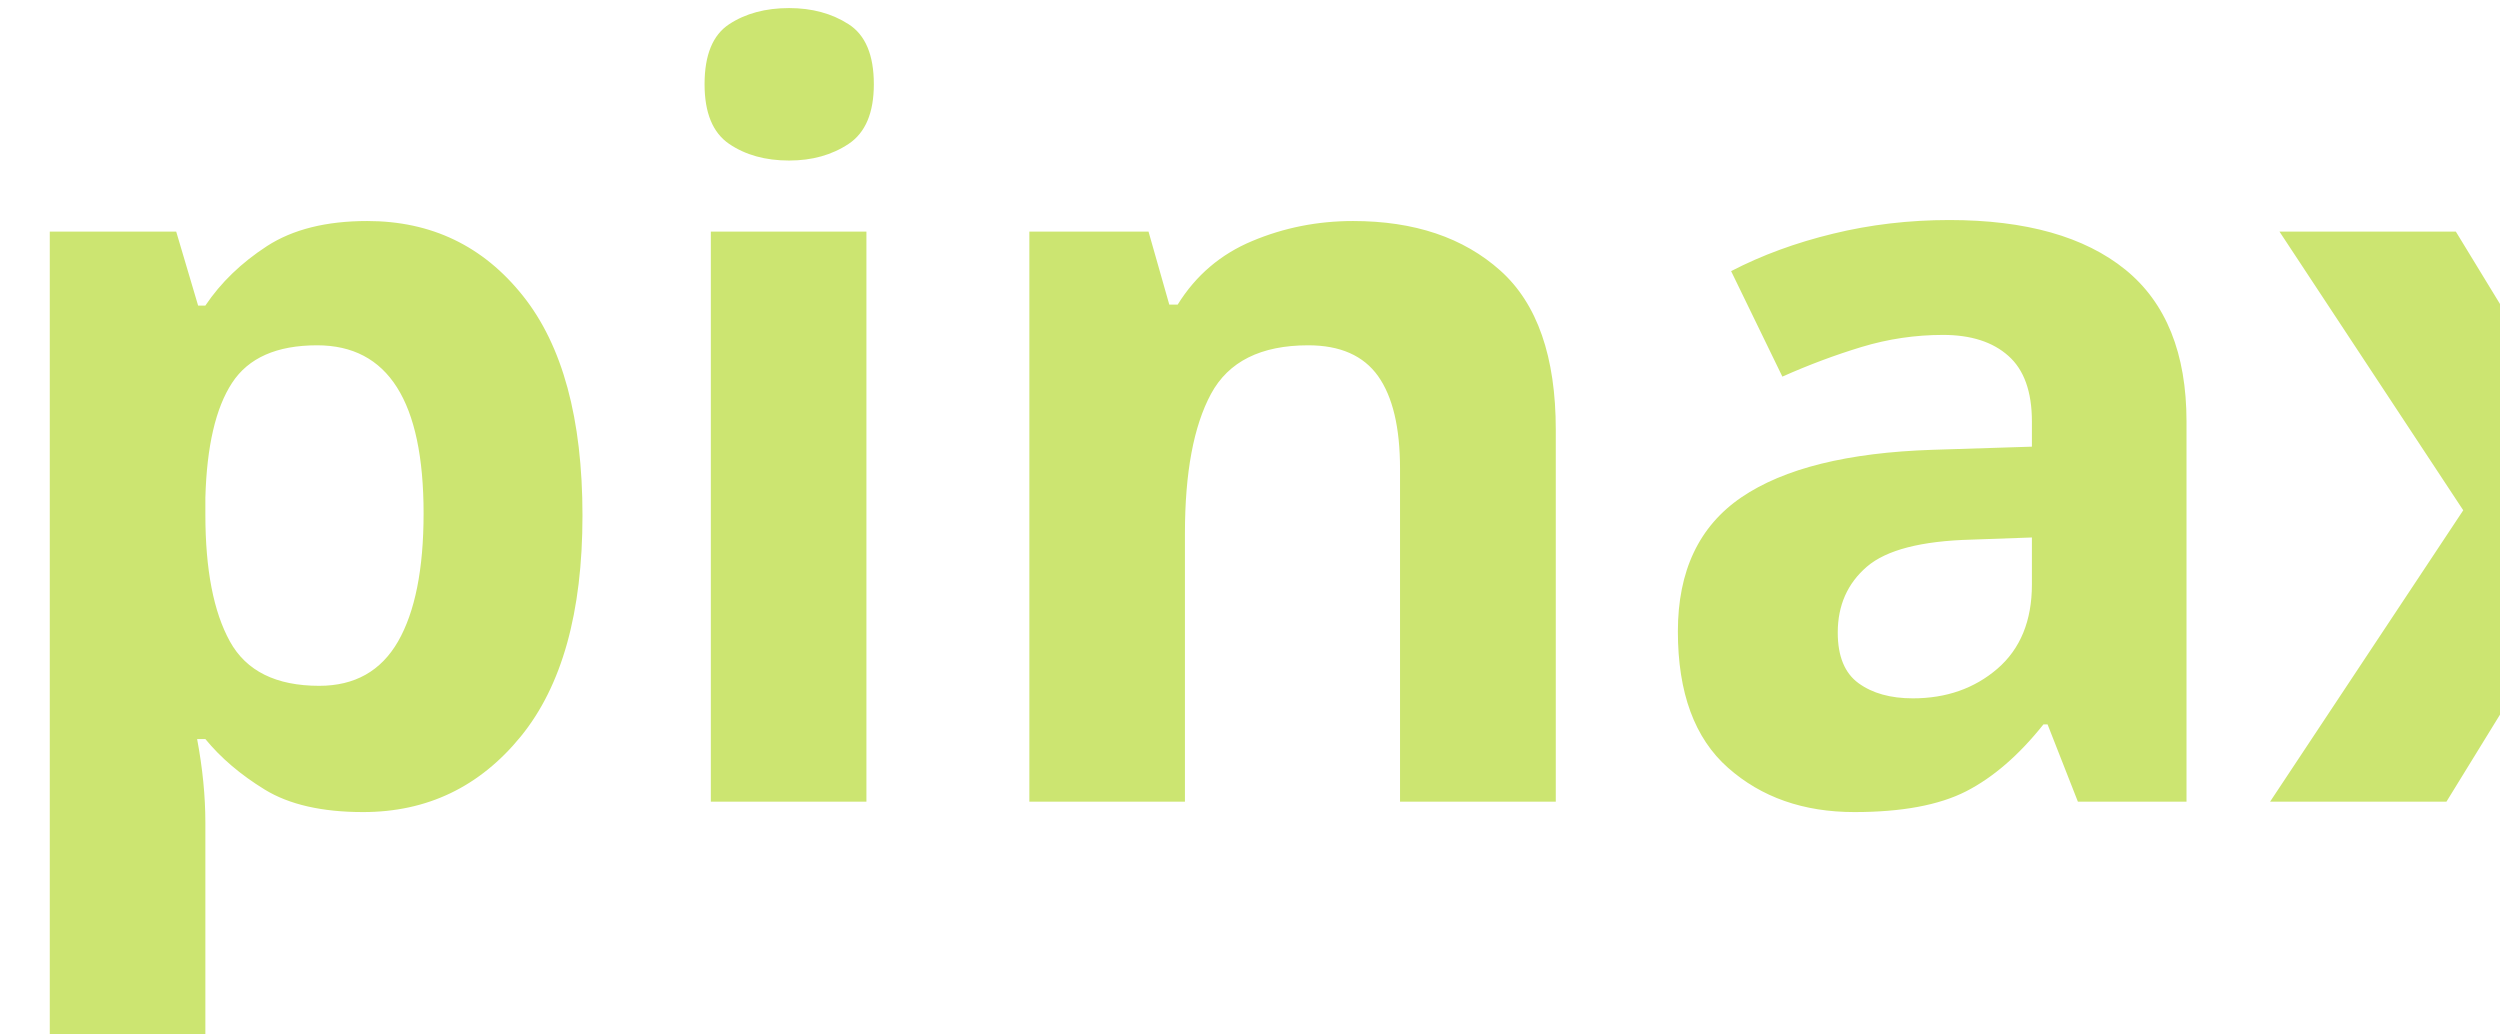
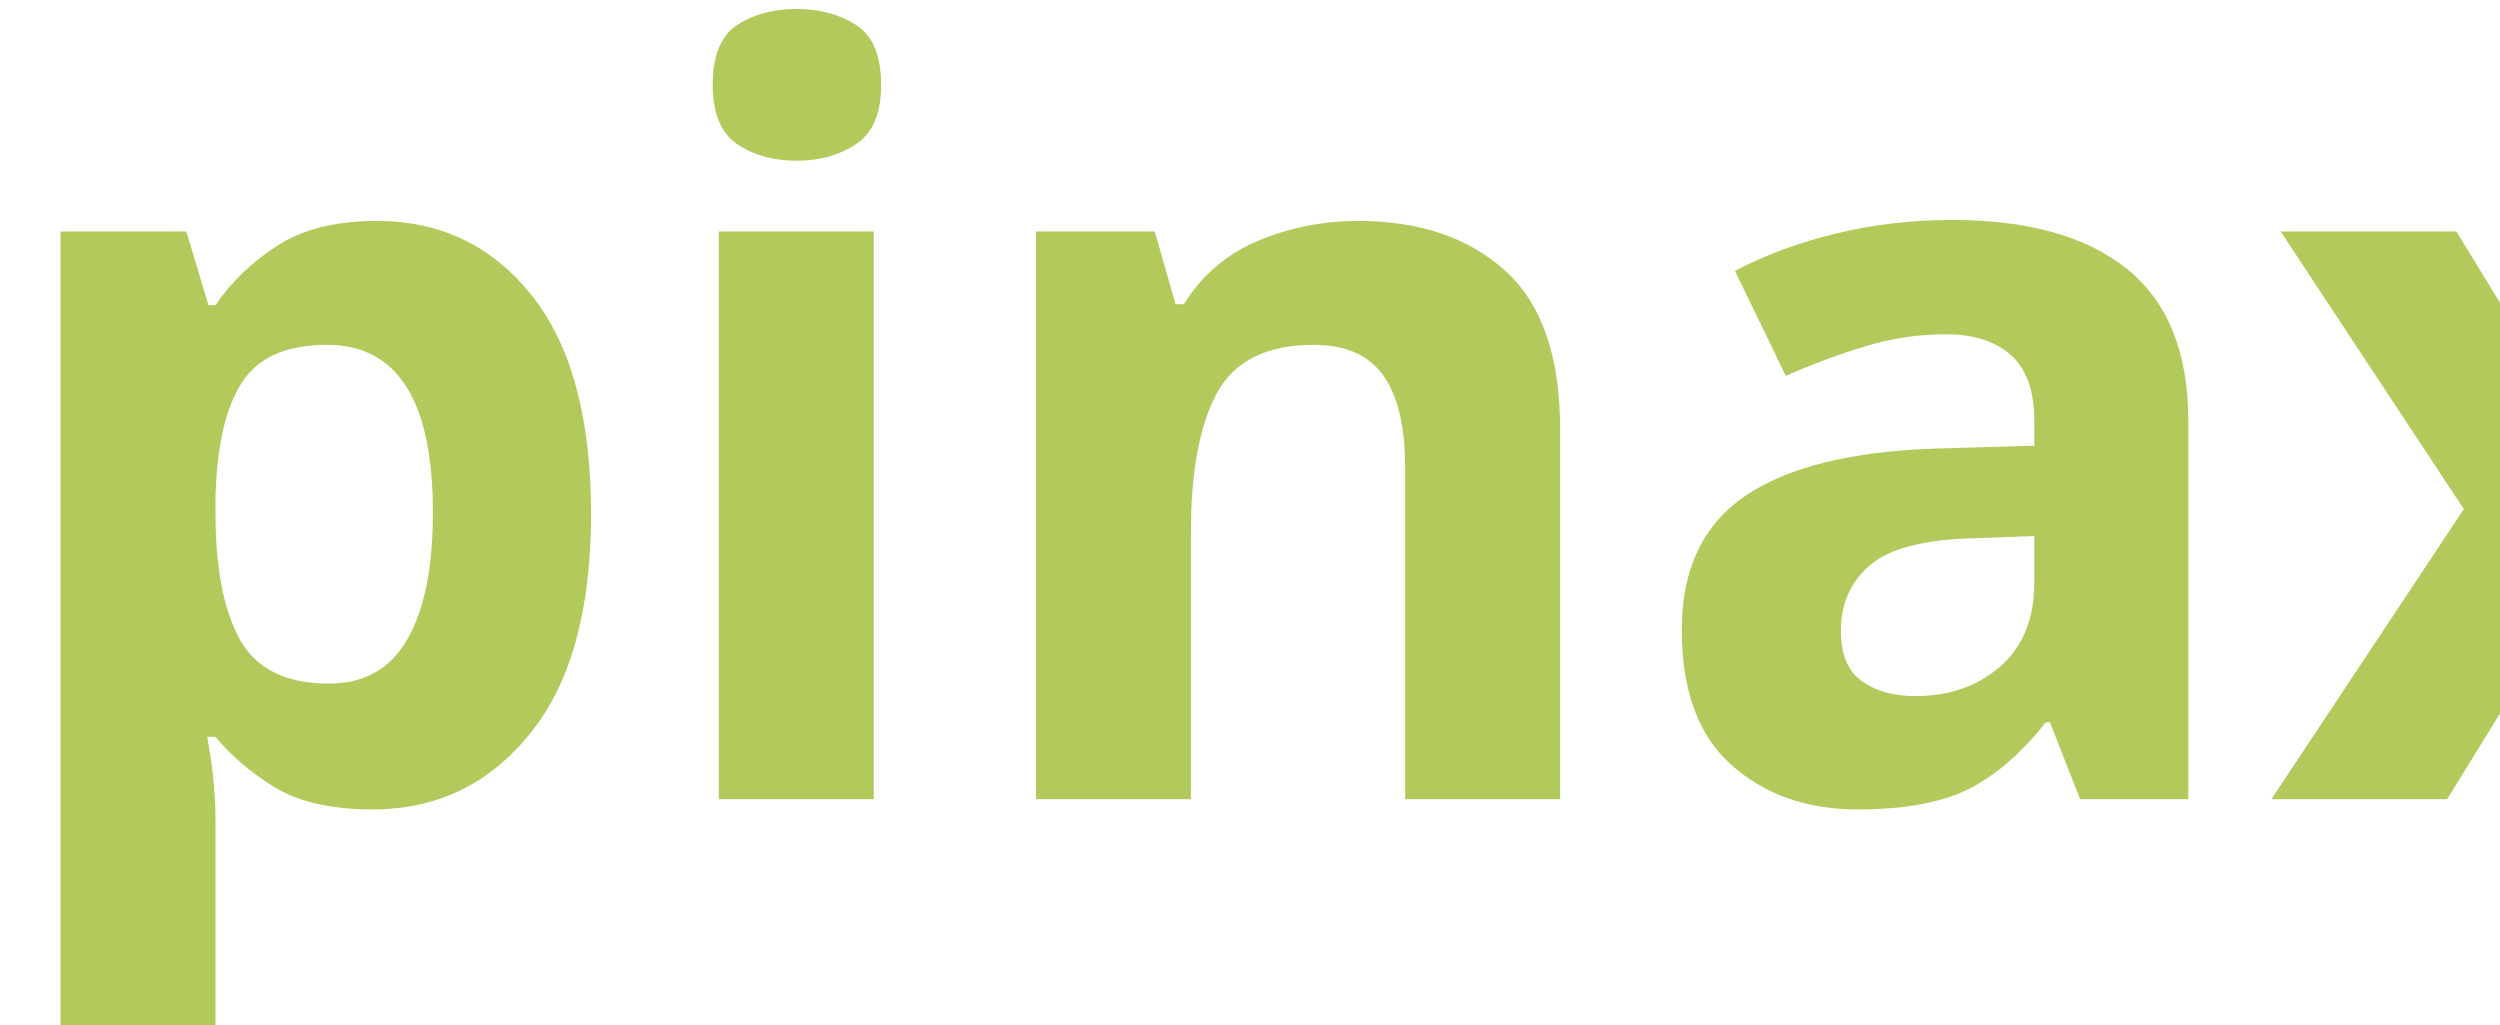
- <svg xmlns="http://www.w3.org/2000/svg" width="237px" height="98px" viewBox="0 0 237 98" version="1.1">
+ <svg xmlns="http://www.w3.org/2000/svg" width="122px" height="50px" viewBox="0 0 122 50" version="1.1">
  <defs />
  <g id="Page-1" stroke="none" stroke-width="1" fill="none" fill-rule="evenodd">
-     <text id="pinax" font-family="VAGRounded" font-size="99" font-weight="bold" fill="#CCE571">
-       <tspan x="-3" y="76">pinax</tspan>
-     </text>
+     <g id="pinax" transform="translate(-1, -10)" font-size="50.748" font-family="VAGRounded" fill="#B2CA5B" font-weight="bold">
+       <g id="Page-1">
+         <text id="pinax">
+           <tspan x="0" y="49">pinax</tspan>
+         </text>
+       </g>
+     </g>
  </g>
</svg>
